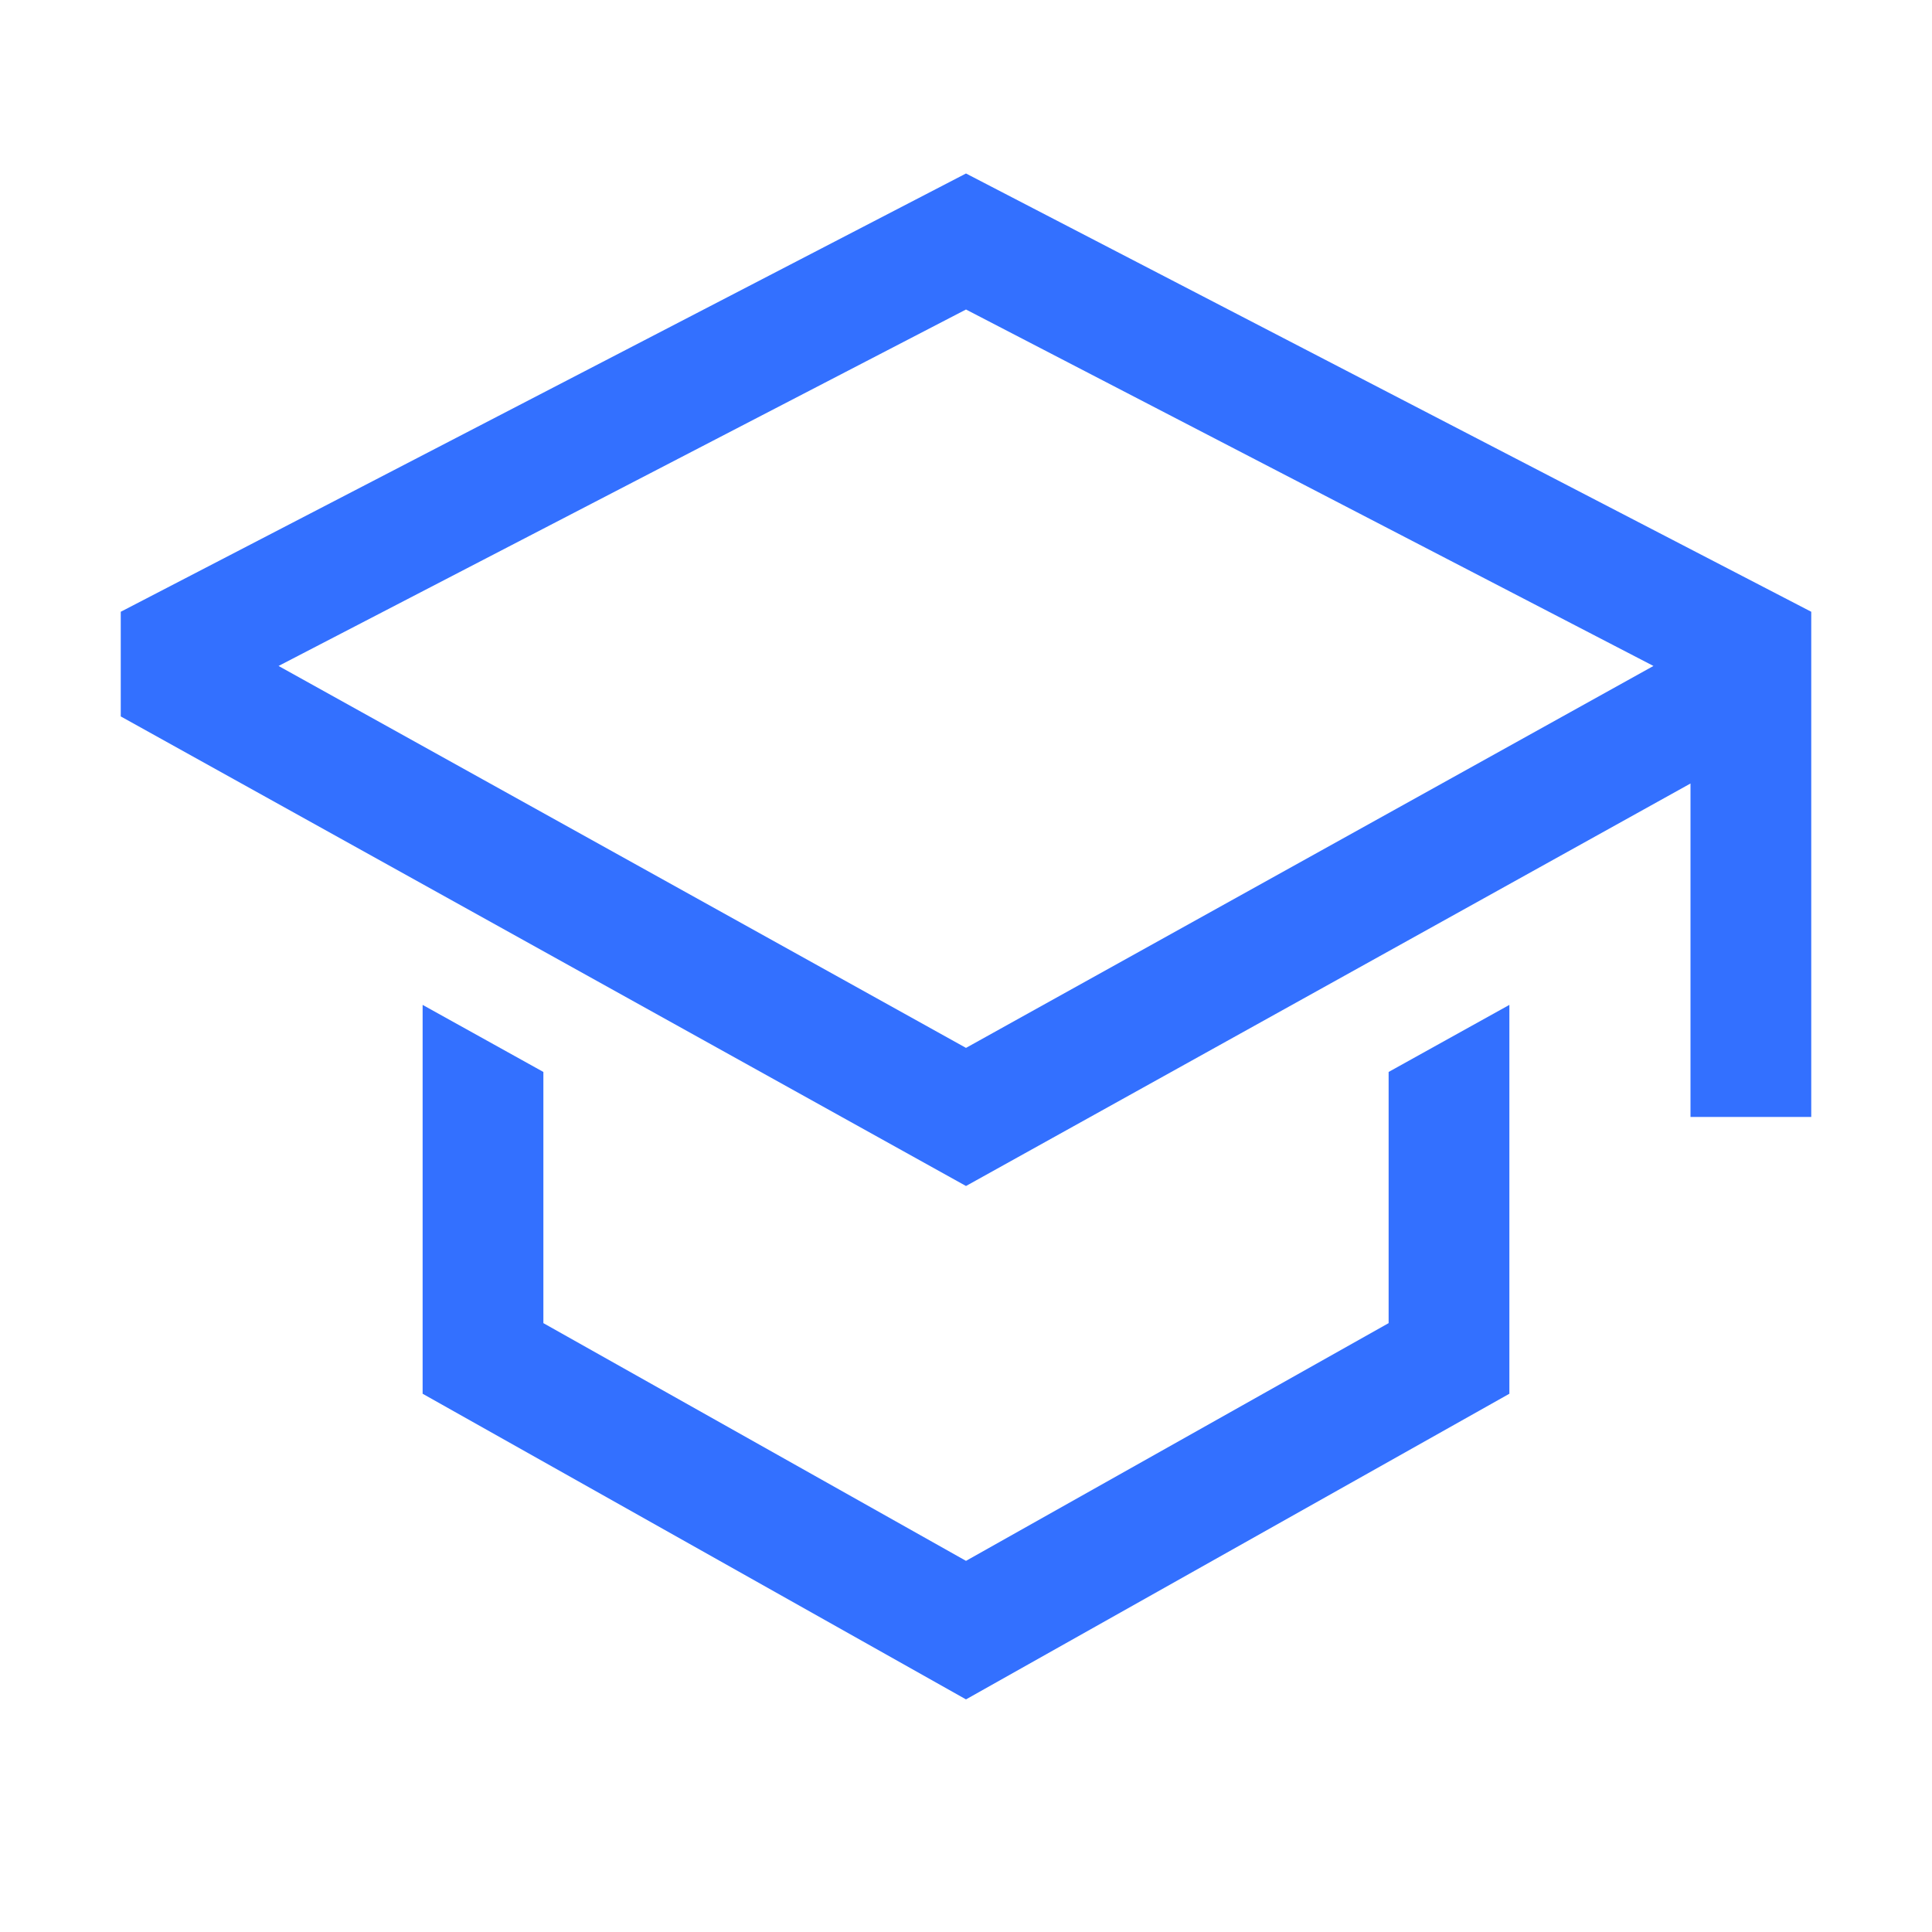
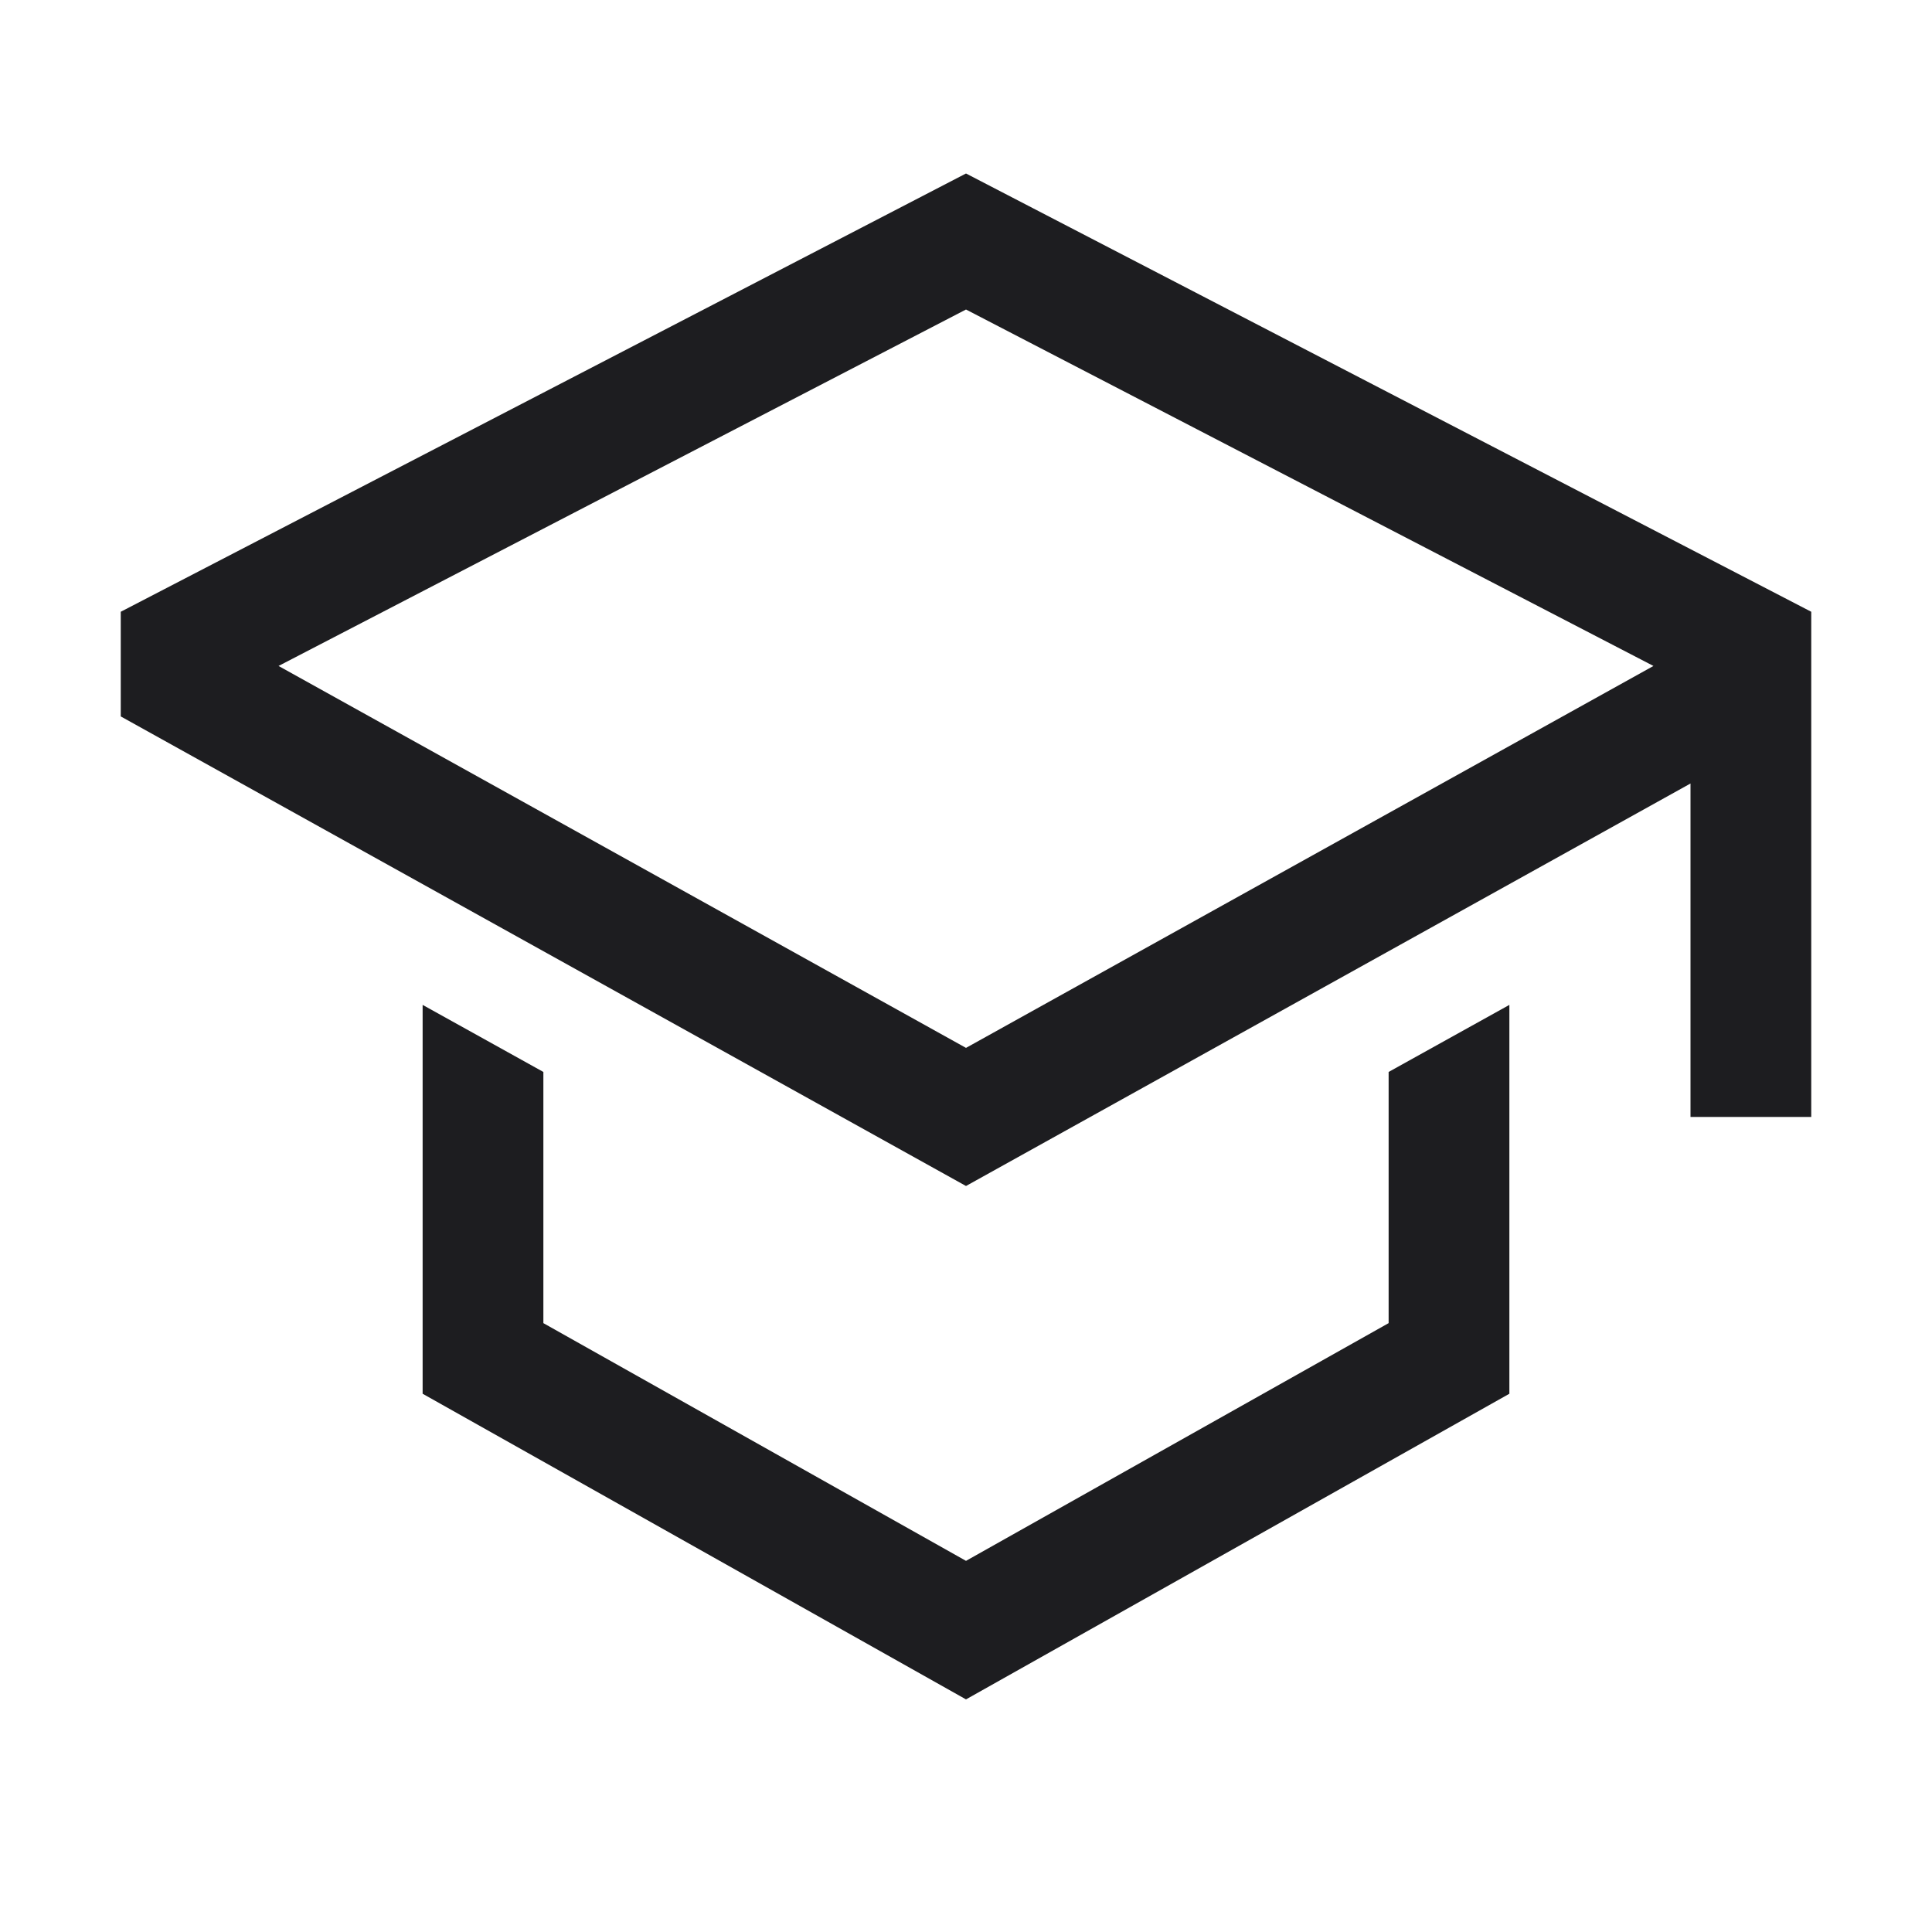
<svg xmlns="http://www.w3.org/2000/svg" width="512px" height="512px" viewBox="0 0 512 512">
-   <polygon fill="#3370ff" points="368 350.643 256 413.643 144 350.643 144 284.081 112 266.303 112 369.357 256 450.357 400 369.357 400 266.303 368 284.081 368 350.643" class="ci-primary" />
-   <path fill="#3370ff" d="M256,45.977,32,162.125v27.734L256,314.3,448,207.637V296h32V162.125ZM416,188.808l-32,17.777L256,277.7,128,206.585,96,188.808,73.821,176.486,256,82.023l182.179,94.463Z" class="ci-primary" />
+   <polygon fill="#1d1d20" points="368 350.643 256 413.643 144 350.643 144 284.081 112 266.303 112 369.357 256 450.357 400 369.357 400 266.303 368 284.081 368 350.643" class="ci-primary" />
+   <path fill="#1d1d20" d="M256,45.977,32,162.125v27.734L256,314.3,448,207.637V296h32V162.125ZM416,188.808l-32,17.777L256,277.7,128,206.585,96,188.808,73.821,176.486,256,82.023l182.179,94.463Z" class="ci-primary" />
</svg>
